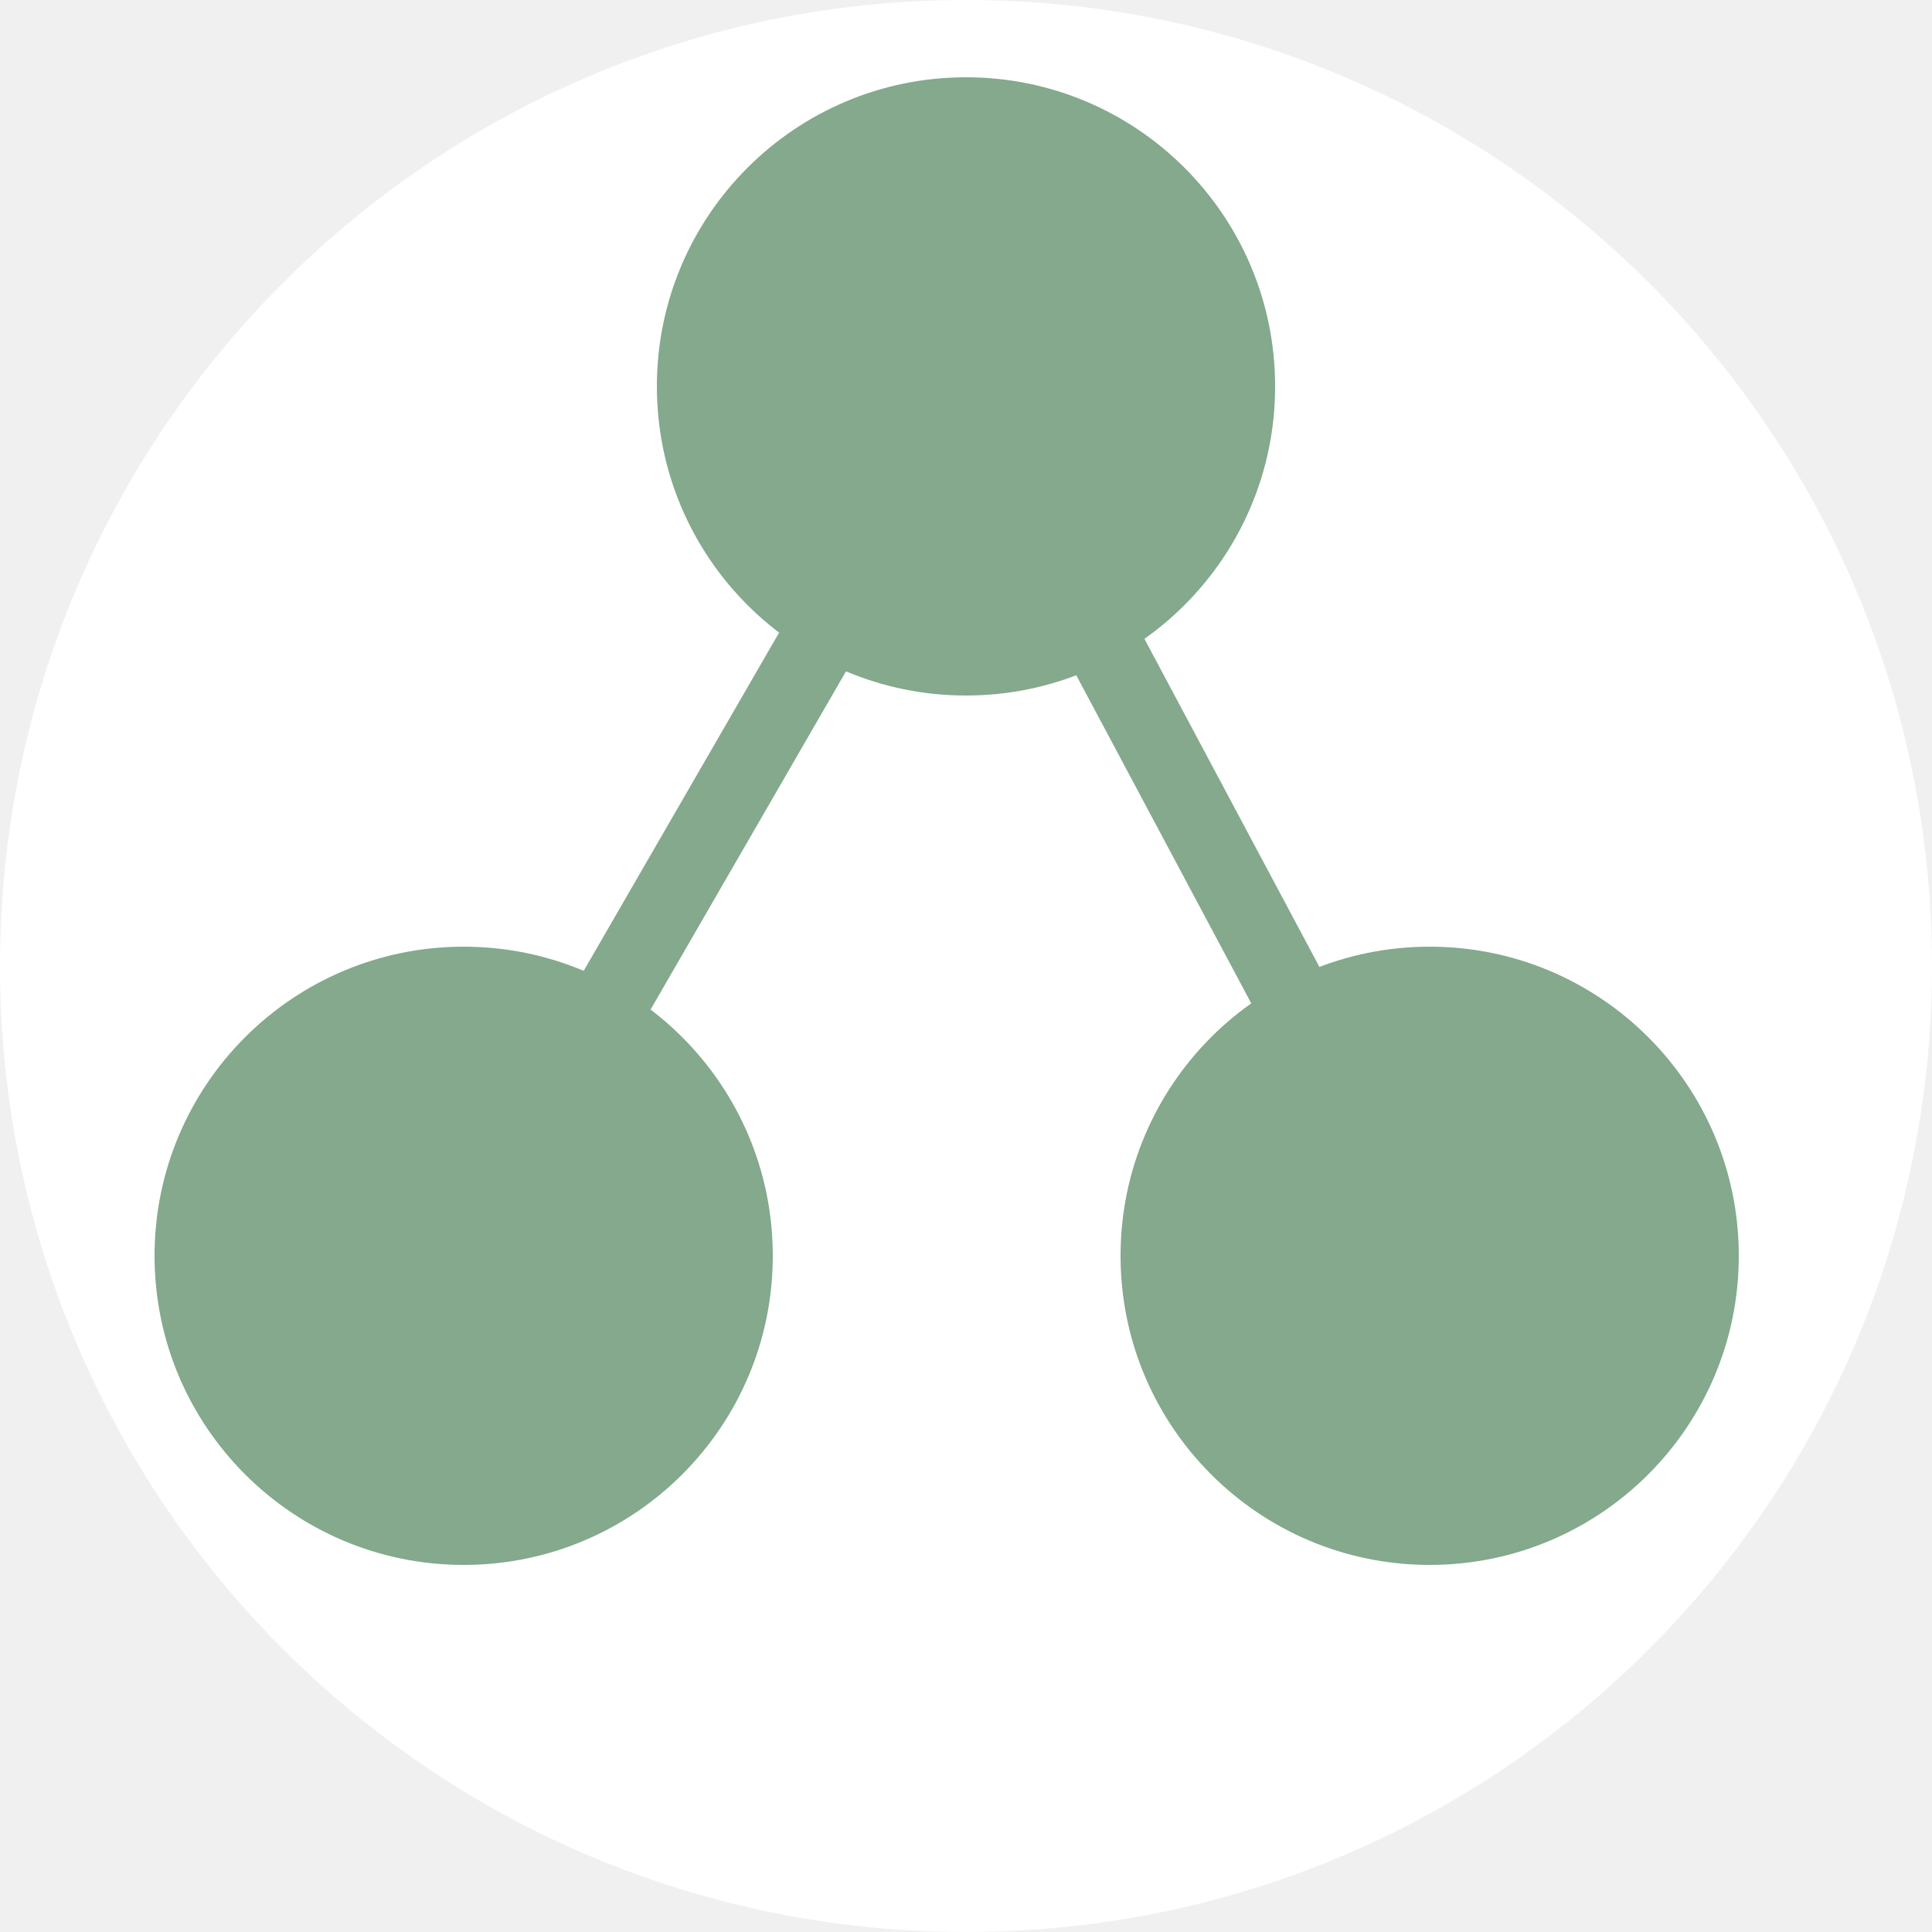
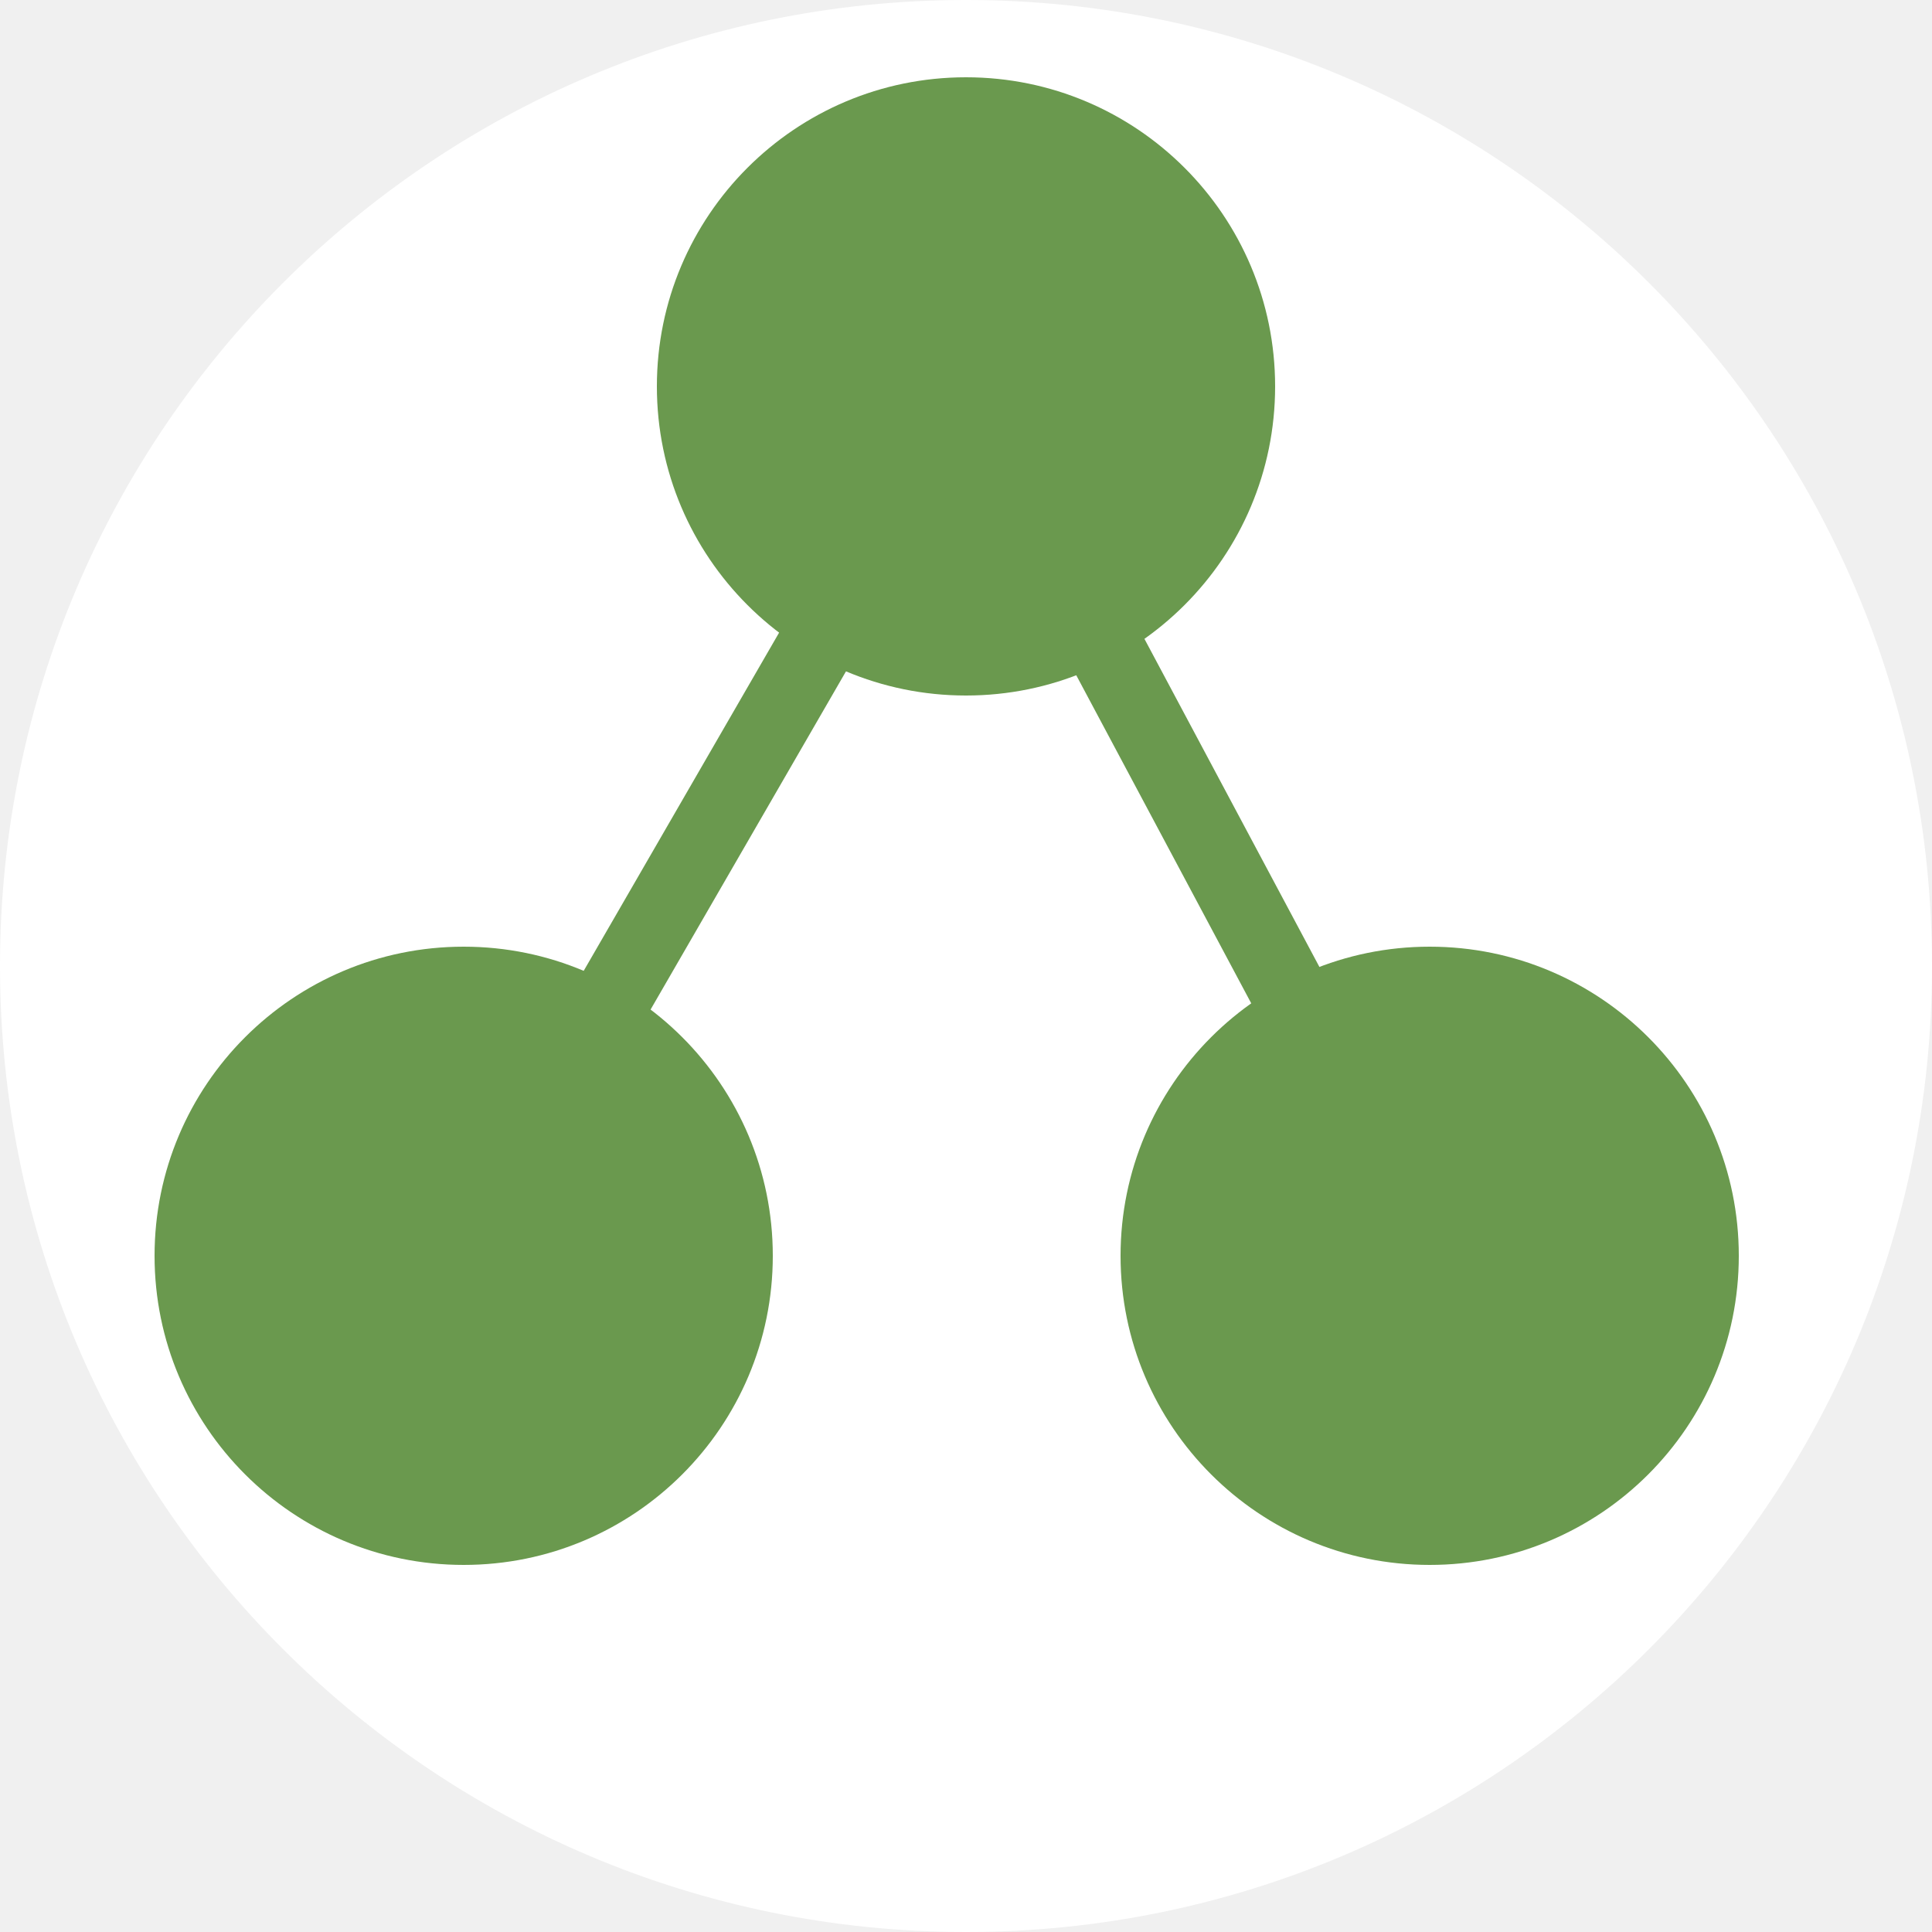
<svg xmlns="http://www.w3.org/2000/svg" version="1.1" width="100" height="100">
-   <svg classname="{css.tree}" version="1.1" width="100" height="100">
+   <svg version="1.1" width="100" height="100">
    <circle cx="50" cy="50" r="50" fill="white" />
-     <circle cx="50" cy="20" r="16" fill="#84a98c" />
-     <circle cx="24" cy="65" r="16" fill="#84a98c" />
-     <circle cx="74" cy="65" r="16" fill="#84a98c" />
-     <line x1="24" x2="50" y1="65" y2="20" stroke="#84a98c" stroke-width="4" />
-     <line x1="74" x2="50" y1="65" y2="20" stroke="#84a98c" stroke-width="4" />
+     <circle cx="50" cy="20" r="16" fill="#6a994e" />
+     <circle cx="24" cy="65" r="16" fill="#6a994e" />
+     <circle cx="74" cy="65" r="16" fill="#6a994e" />
+     <line x1="24" x2="50" y1="65" y2="20" stroke="#6a994e" stroke-width="4" />
+     <line x1="74" x2="50" y1="65" y2="20" stroke="#6a994e" stroke-width="4" />
  </svg>
  <style>@media (prefers-color-scheme: light) { :root { filter: none; } }
@media (prefers-color-scheme: dark) { :root { filter: none; } }
</style>
</svg>
